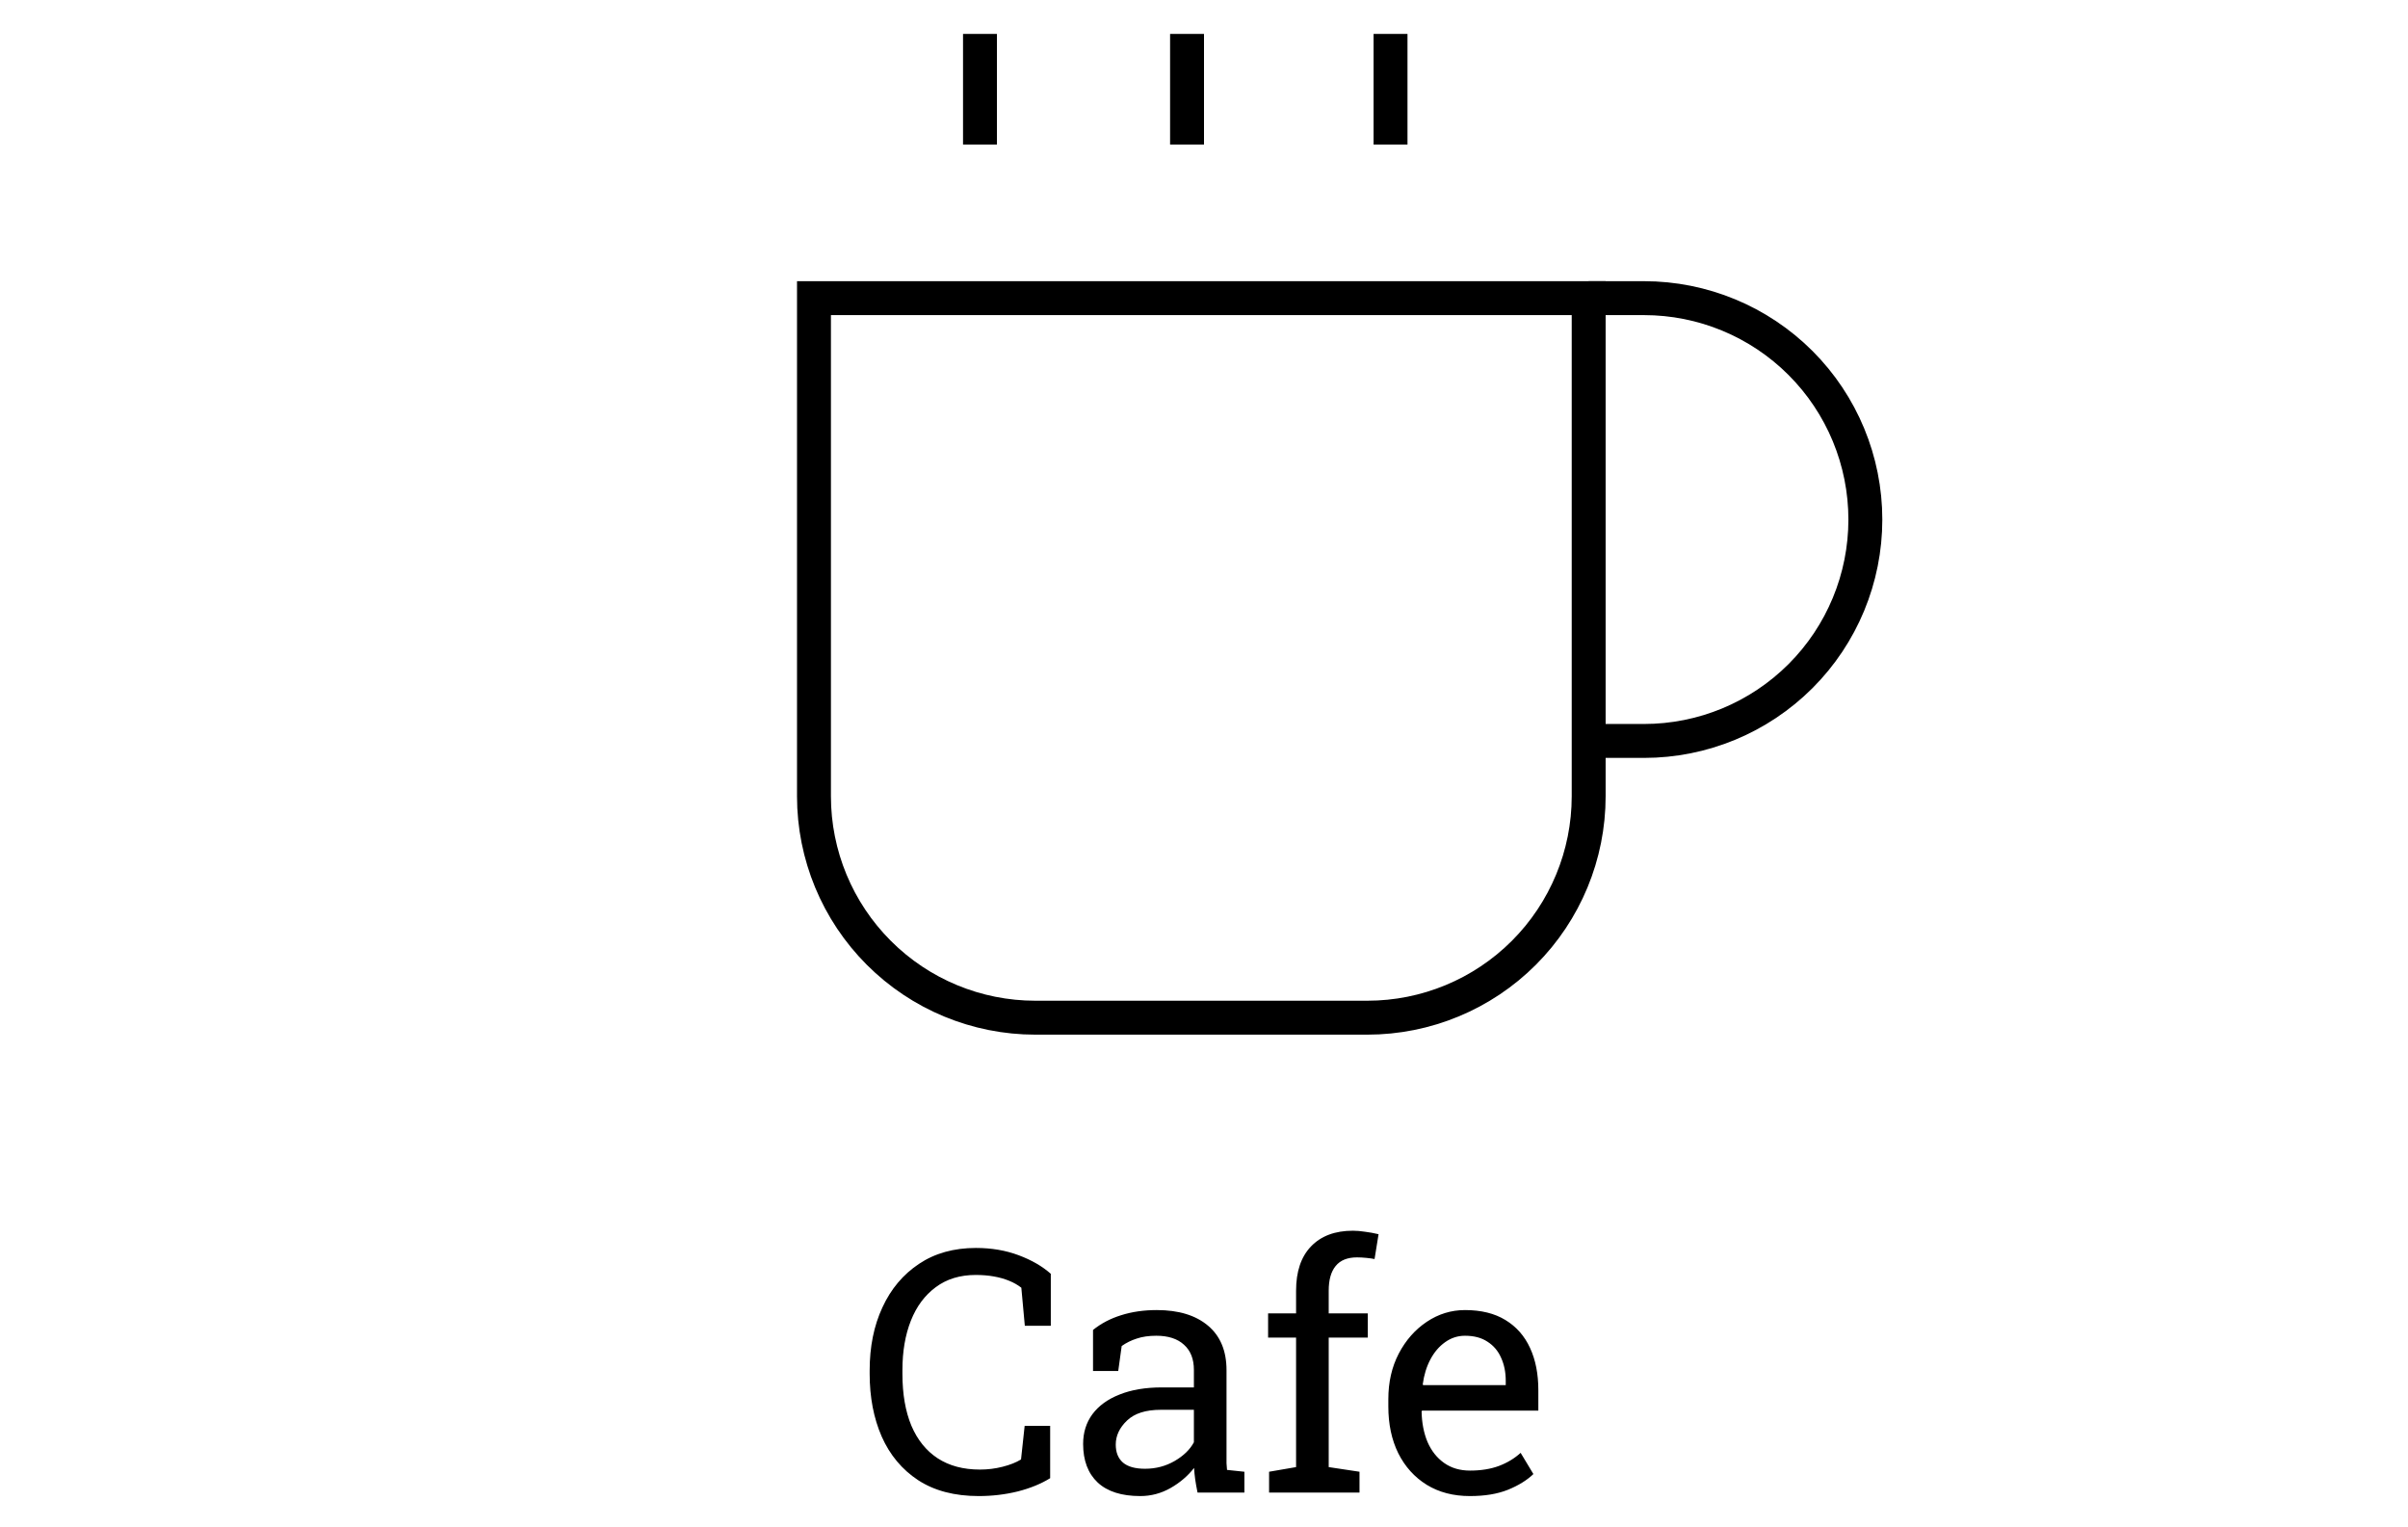
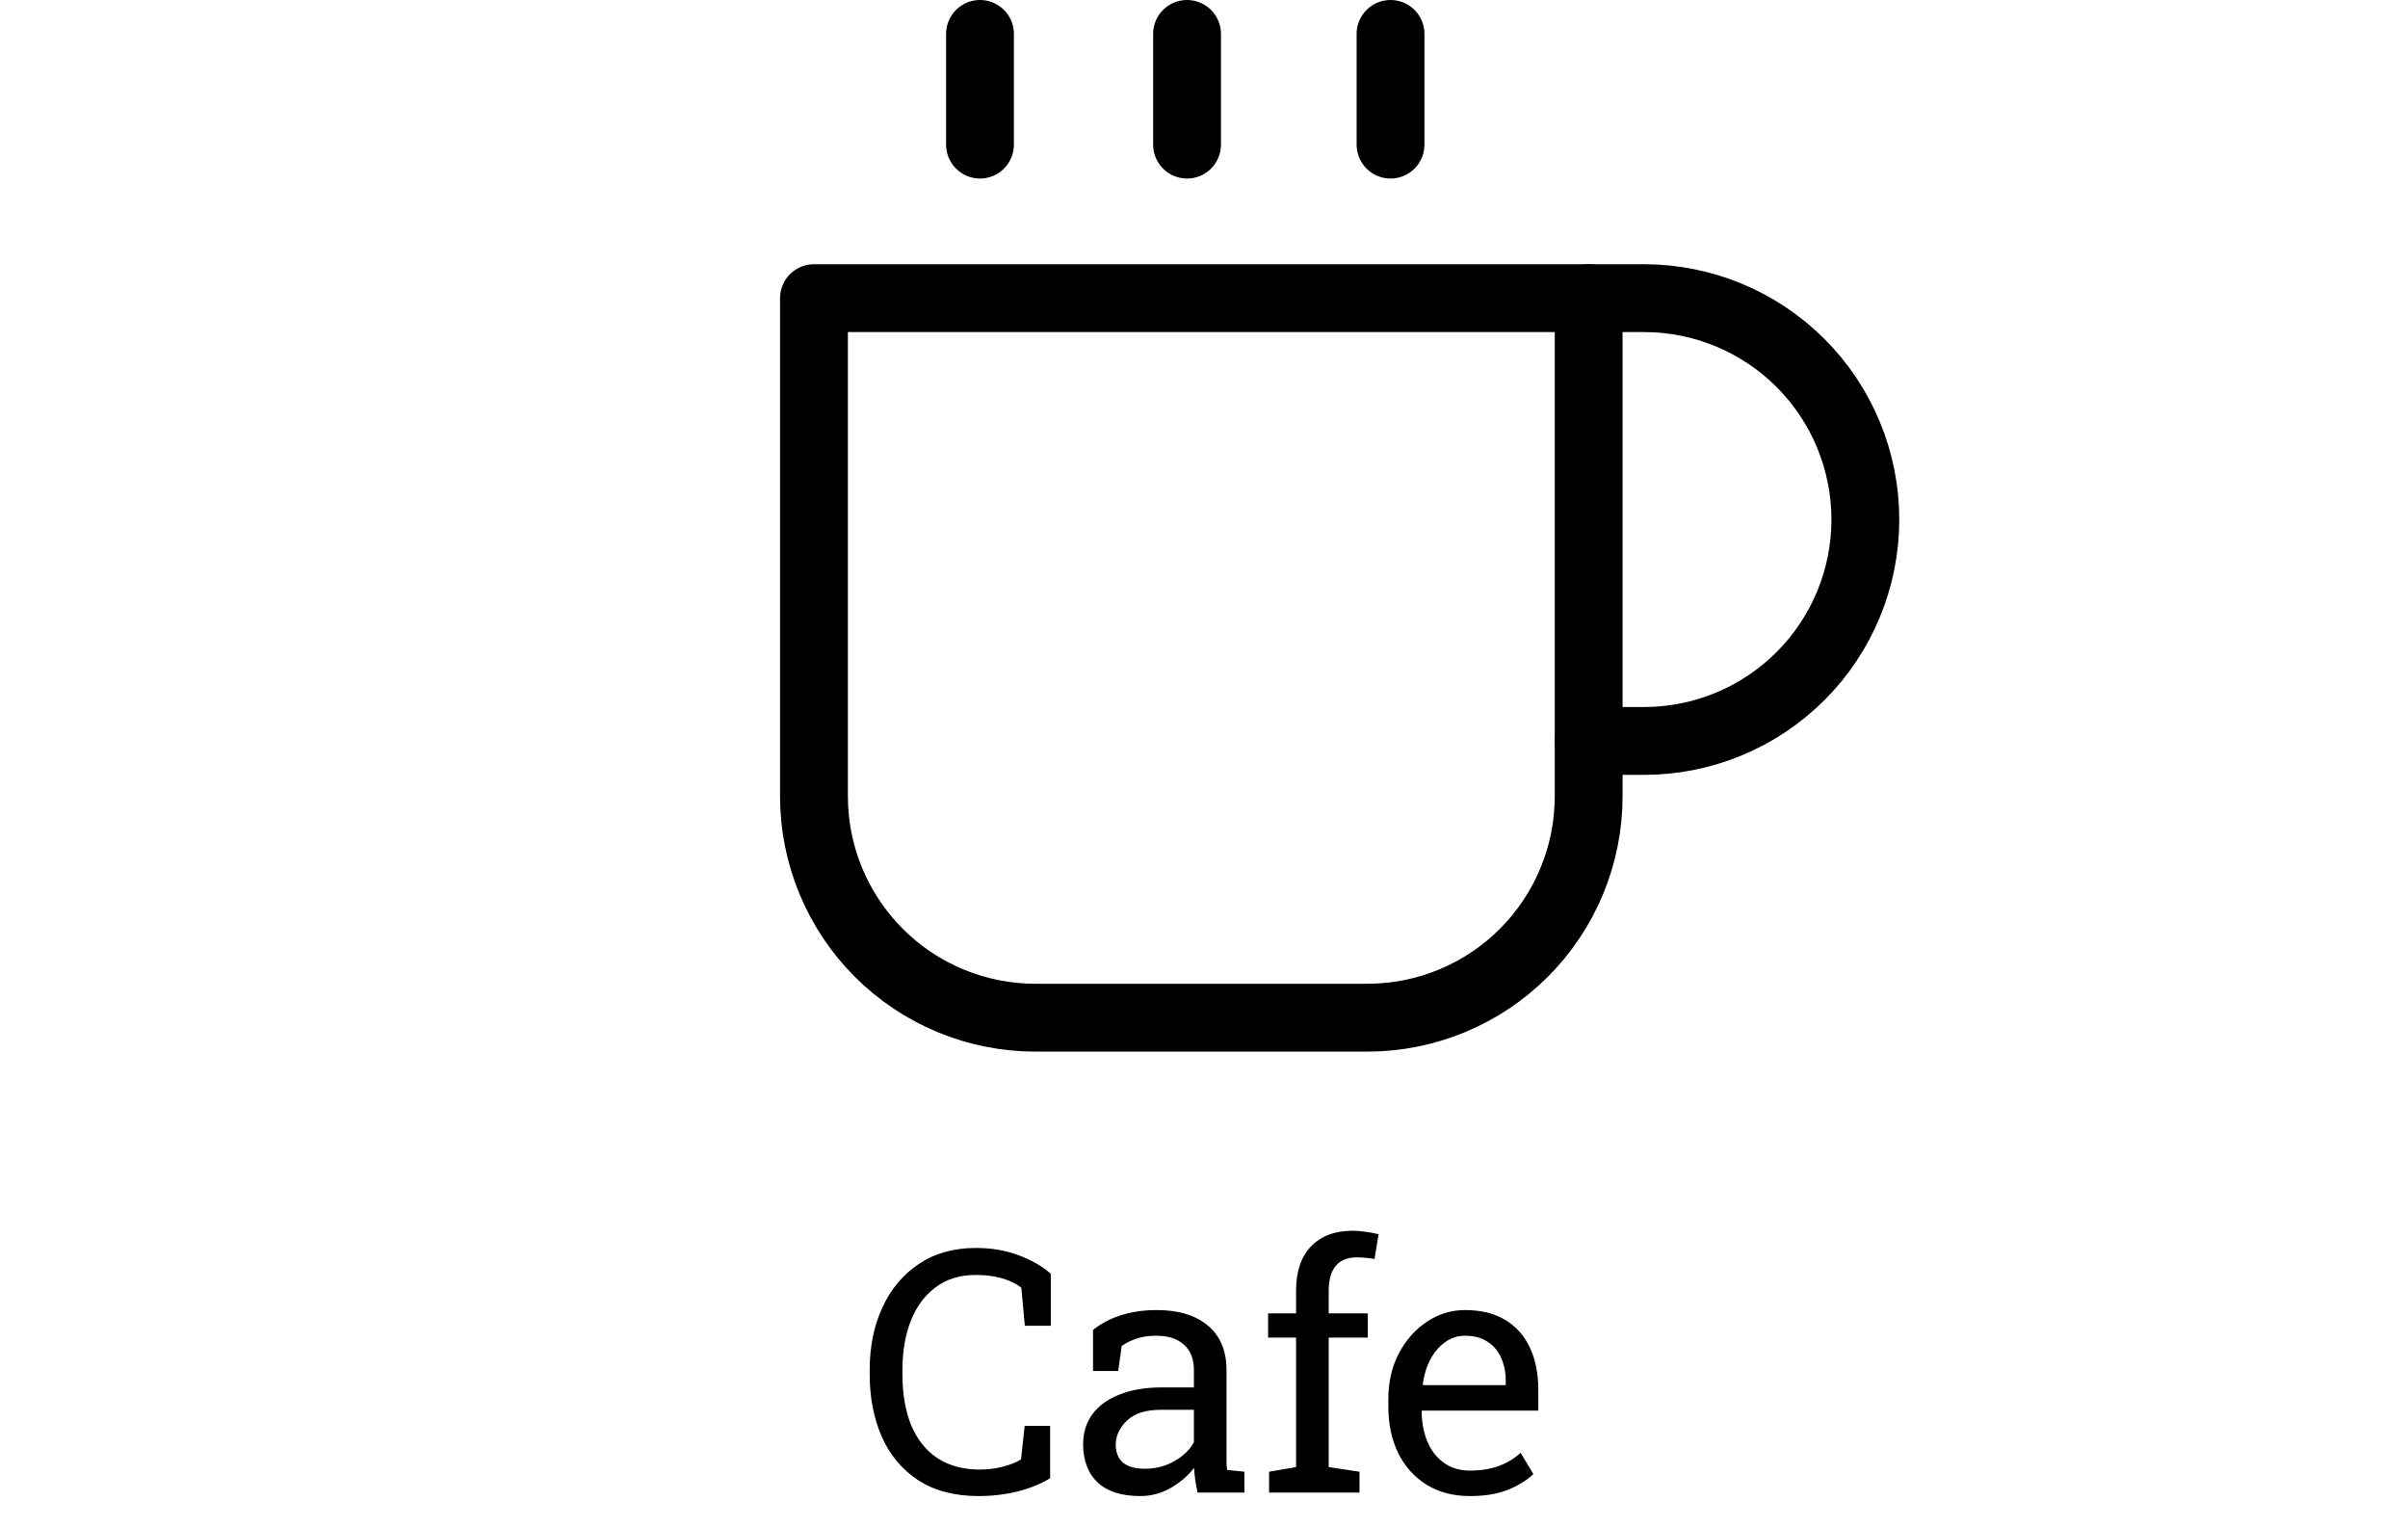
<svg xmlns="http://www.w3.org/2000/svg" width="71" height="45" viewBox="0 0 71 45" fill="none">
-   <path d="M46.842 8.789H48.474C50.205 8.789 51.865 9.477 53.089 10.701C54.312 11.925 55 13.585 55 15.316C55 17.047 54.312 18.707 53.089 19.93C51.865 21.154 50.205 21.842 48.474 21.842H46.842" stroke="black" strokeWidth="2" strokeLinecap="round" strokeLinejoin="round" />
-   <path d="M24 8.789H46.842V23.474C46.842 25.204 46.154 26.864 44.931 28.088C43.707 29.312 42.047 30 40.316 30H30.526C28.795 30 27.135 29.312 25.912 28.088C24.688 26.864 24 25.204 24 23.474V8.789Z" stroke="black" strokeWidth="2" strokeLinecap="round" strokeLinejoin="round" />
-   <path d="M28.895 1V4.263" stroke="black" strokeWidth="2" strokeLinecap="round" strokeLinejoin="round" />
-   <path d="M35 1V4.263" stroke="black" strokeWidth="2" strokeLinecap="round" strokeLinejoin="round" />
-   <path d="M41 1V4.263" stroke="black" strokeWidth="2" strokeLinecap="round" strokeLinejoin="round" />
+   <path d="M46.842 8.789H48.474C50.205 8.789 51.865 9.477 53.089 10.701C54.312 11.925 55 13.585 55 15.316C55 17.047 54.312 18.707 53.089 19.93C51.865 21.154 50.205 21.842 48.474 21.842H46.842" stroke="black" stroke-width="2" stroke-linecap="round" stroke-linejoin="round" />
+   <path d="M24 8.789H46.842V23.474C46.842 25.204 46.154 26.864 44.931 28.088C43.707 29.312 42.047 30 40.316 30H30.526C28.795 30 27.135 29.312 25.912 28.088C24.688 26.864 24 25.204 24 23.474V8.789Z" stroke="black" stroke-width="2" stroke-linecap="round" stroke-linejoin="round" />
+   <path d="M28.895 1V4.263" stroke="black" stroke-width="2" stroke-linecap="round" stroke-linejoin="round" />
+   <path d="M35 1V4.263" stroke="black" stroke-width="2" stroke-linecap="round" stroke-linejoin="round" />
+   <path d="M41 1V4.263" stroke="black" stroke-width="2" stroke-linecap="round" stroke-linejoin="round" />
  <path d="M28.859 44.102C28.146 44.102 27.551 43.946 27.072 43.634C26.597 43.321 26.239 42.893 25.998 42.35C25.76 41.806 25.642 41.189 25.642 40.499V40.397C25.642 39.7 25.767 39.081 26.018 38.541C26.268 37.997 26.628 37.569 27.097 37.257C27.565 36.944 28.125 36.788 28.776 36.788C29.235 36.788 29.655 36.86 30.036 37.003C30.417 37.146 30.733 37.328 30.983 37.55V39.083H30.217L30.114 37.96C30.01 37.879 29.89 37.81 29.753 37.755C29.619 37.7 29.47 37.657 29.304 37.628C29.141 37.599 28.963 37.584 28.771 37.584C28.306 37.584 27.912 37.704 27.59 37.945C27.268 38.183 27.023 38.512 26.857 38.932C26.691 39.352 26.608 39.837 26.608 40.387V40.499C26.608 41.095 26.696 41.604 26.872 42.027C27.051 42.447 27.31 42.768 27.648 42.989C27.99 43.211 28.405 43.321 28.894 43.321C29.121 43.321 29.344 43.294 29.562 43.238C29.781 43.183 29.961 43.111 30.105 43.023L30.212 42.032H30.964V43.575C30.697 43.741 30.378 43.871 30.007 43.966C29.636 44.057 29.253 44.102 28.859 44.102ZM33.62 44.102C33.07 44.102 32.652 43.969 32.365 43.702C32.079 43.432 31.936 43.053 31.936 42.565C31.936 42.229 32.027 41.938 32.209 41.69C32.395 41.44 32.661 41.246 33.01 41.109C33.358 40.969 33.775 40.899 34.26 40.899H35.202V40.382C35.202 40.063 35.105 39.815 34.909 39.64C34.717 39.464 34.445 39.376 34.094 39.376C33.872 39.376 33.68 39.404 33.518 39.459C33.355 39.511 33.207 39.584 33.073 39.679L32.971 40.416H32.228V39.205C32.466 39.013 32.743 38.868 33.059 38.77C33.374 38.67 33.724 38.619 34.108 38.619C34.75 38.619 35.253 38.772 35.617 39.078C35.982 39.384 36.164 39.822 36.164 40.392V42.935C36.164 43.004 36.164 43.071 36.164 43.136C36.167 43.201 36.172 43.266 36.179 43.331L36.691 43.385V44H35.31C35.28 43.857 35.258 43.728 35.241 43.614C35.225 43.5 35.214 43.386 35.207 43.273C35.022 43.51 34.789 43.709 34.509 43.868C34.232 44.024 33.936 44.102 33.62 44.102ZM33.762 43.297C34.081 43.297 34.372 43.22 34.636 43.067C34.899 42.914 35.088 42.73 35.202 42.516V41.559H34.226C33.783 41.559 33.451 41.664 33.23 41.876C33.008 42.088 32.898 42.324 32.898 42.584C32.898 42.815 32.969 42.992 33.112 43.116C33.255 43.237 33.472 43.297 33.762 43.297ZM37.419 44V43.385L38.215 43.248V39.43H37.39V38.717H38.215V38.048C38.215 37.485 38.361 37.05 38.654 36.744C38.95 36.435 39.362 36.28 39.89 36.28C40 36.28 40.119 36.29 40.246 36.31C40.376 36.326 40.51 36.35 40.647 36.383L40.529 37.115C40.471 37.102 40.391 37.091 40.29 37.081C40.192 37.071 40.1 37.066 40.012 37.066C39.728 37.066 39.519 37.151 39.382 37.32C39.245 37.486 39.177 37.729 39.177 38.048V38.717H40.329V39.43H39.177V43.248L40.085 43.385V44H37.419ZM43.342 44.102C42.853 44.102 42.429 43.992 42.067 43.77C41.706 43.546 41.426 43.235 41.227 42.838C41.032 42.441 40.935 41.982 40.935 41.461V41.246C40.935 40.745 41.037 40.297 41.242 39.903C41.45 39.506 41.726 39.194 42.067 38.966C42.412 38.735 42.788 38.619 43.195 38.619C43.671 38.619 44.068 38.717 44.387 38.912C44.709 39.107 44.952 39.383 45.114 39.737C45.277 40.089 45.358 40.504 45.358 40.982V41.583H41.931L41.916 41.607C41.922 41.946 41.981 42.247 42.092 42.511C42.206 42.771 42.368 42.976 42.58 43.126C42.792 43.276 43.046 43.351 43.342 43.351C43.667 43.351 43.952 43.305 44.196 43.214C44.444 43.12 44.657 42.991 44.836 42.828L45.212 43.453C45.023 43.635 44.773 43.79 44.46 43.917C44.151 44.041 43.778 44.102 43.342 44.102ZM41.96 40.831H44.397V40.704C44.397 40.45 44.351 40.224 44.26 40.025C44.172 39.824 44.038 39.666 43.859 39.552C43.684 39.435 43.462 39.376 43.195 39.376C42.98 39.376 42.785 39.44 42.609 39.566C42.434 39.69 42.289 39.859 42.175 40.074C42.061 40.289 41.986 40.533 41.95 40.807L41.96 40.831Z" fill="black" />
</svg>
